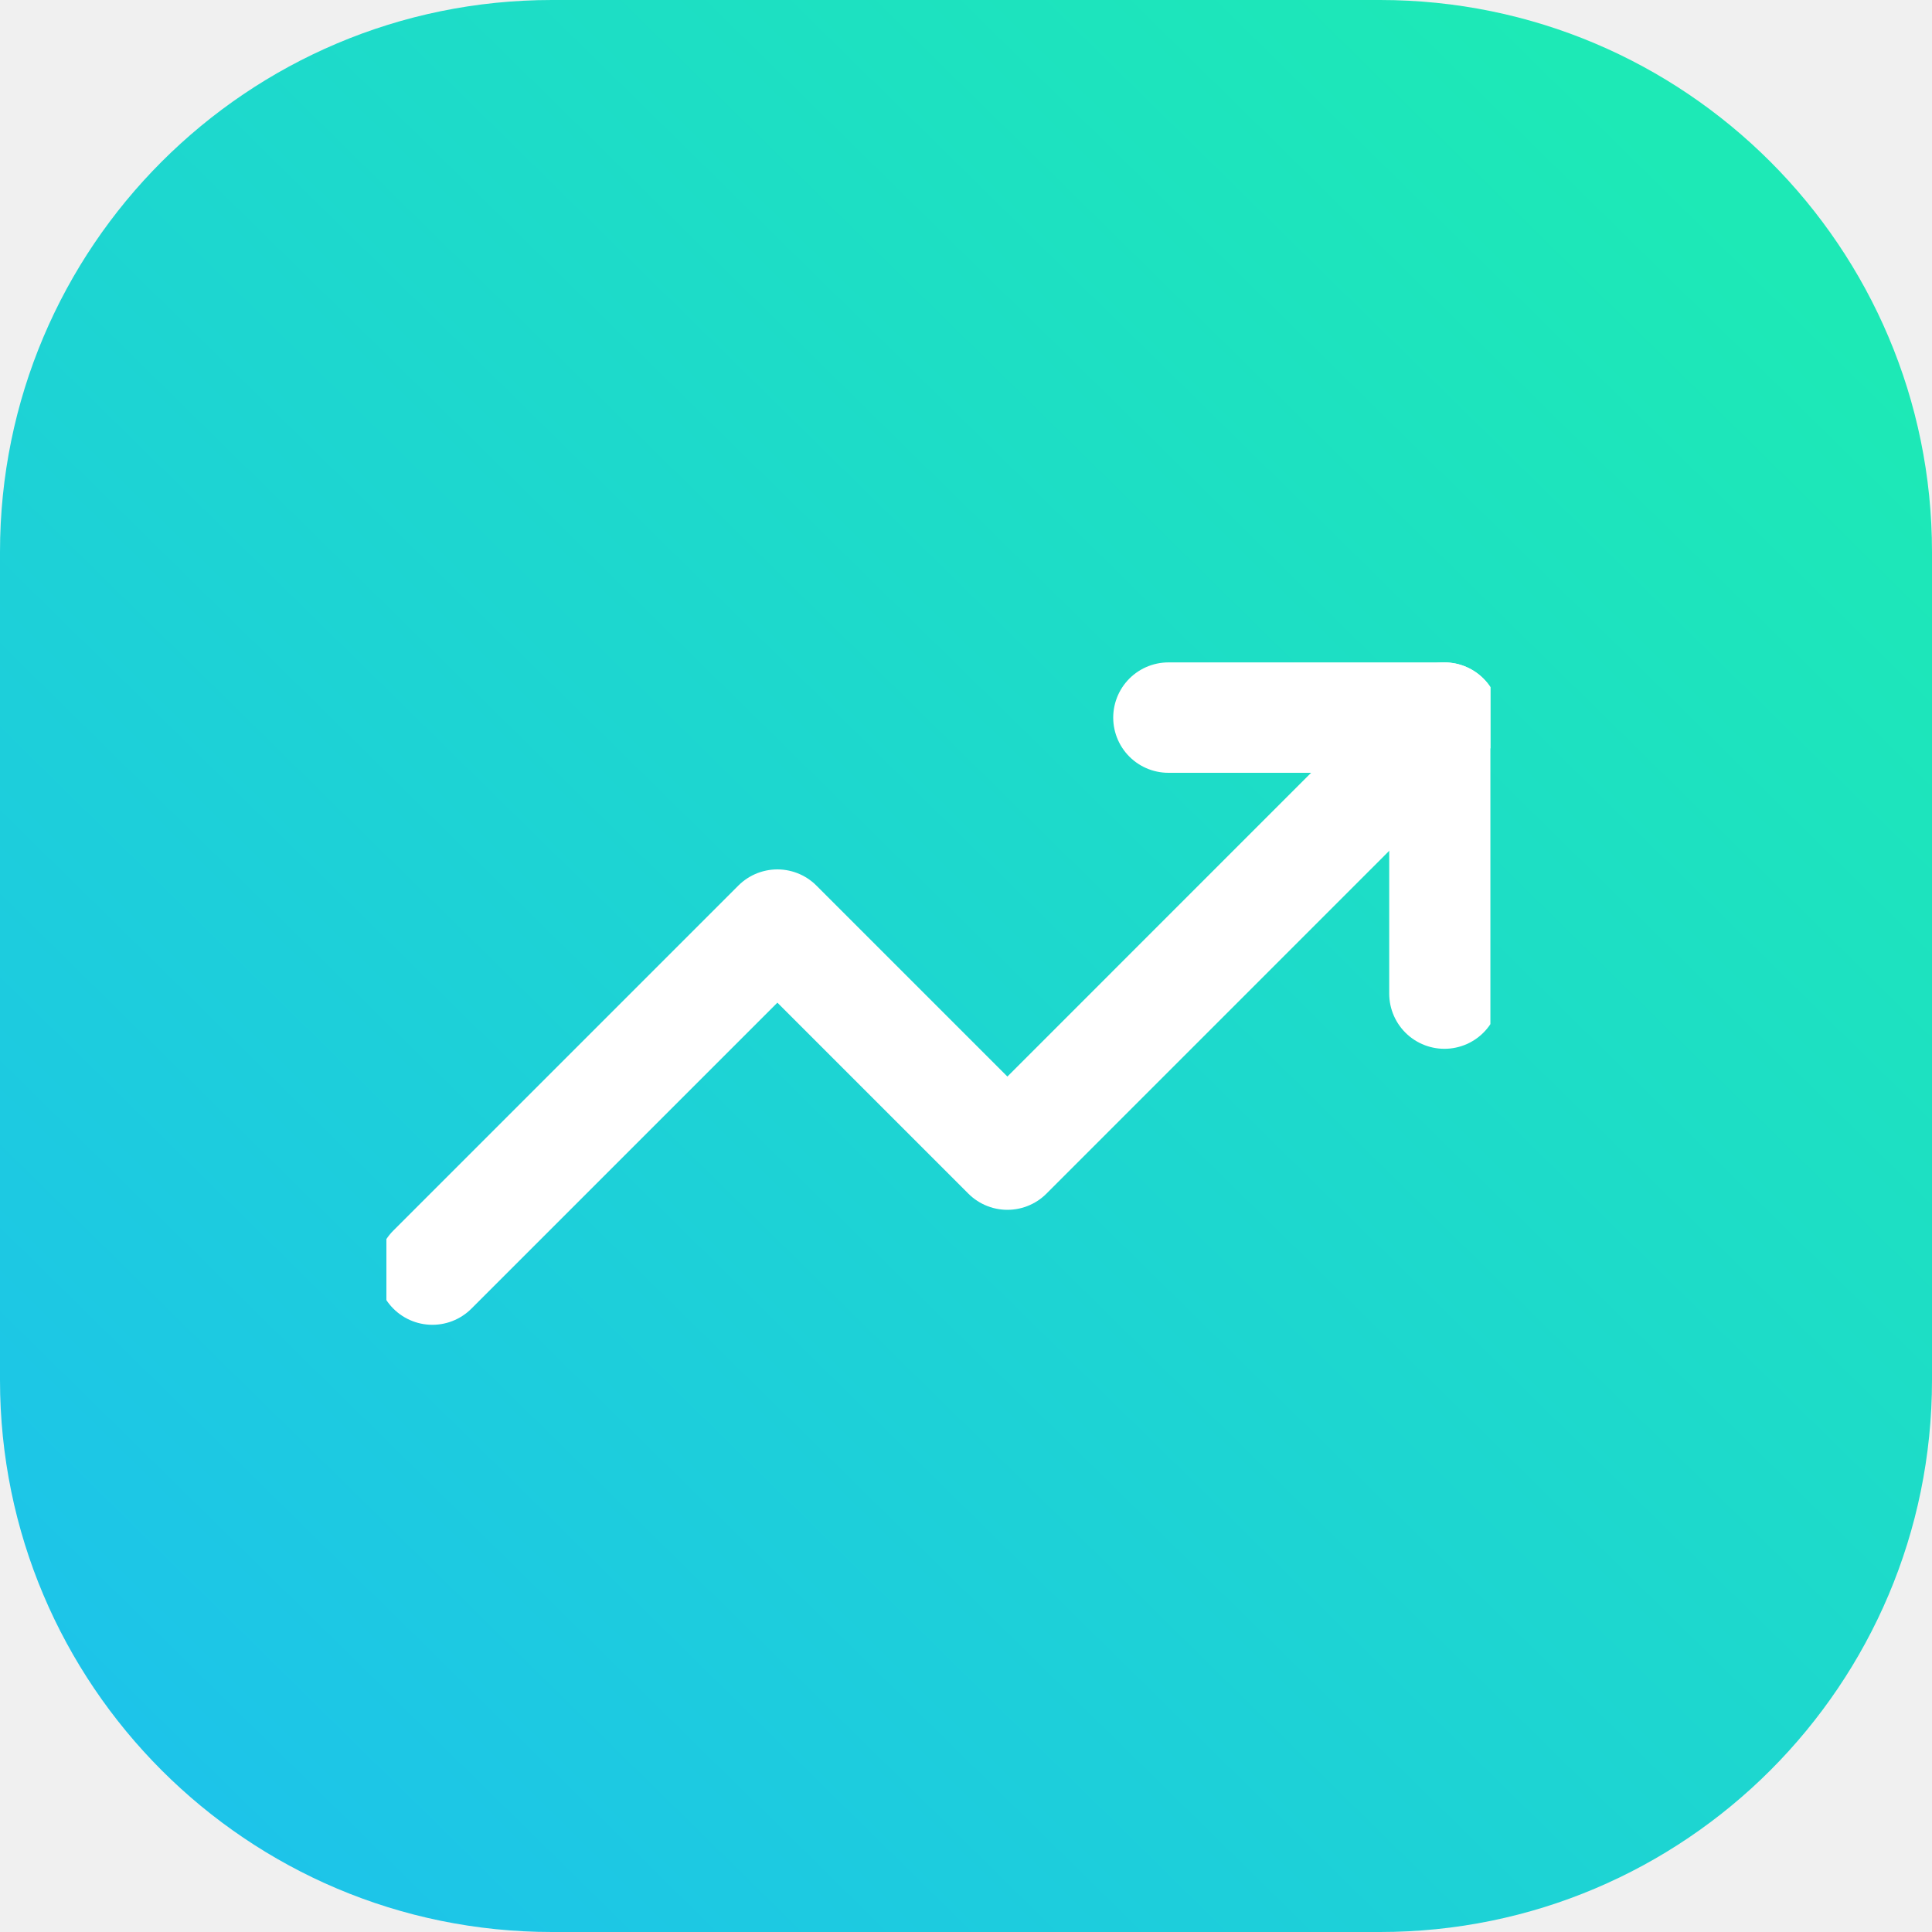
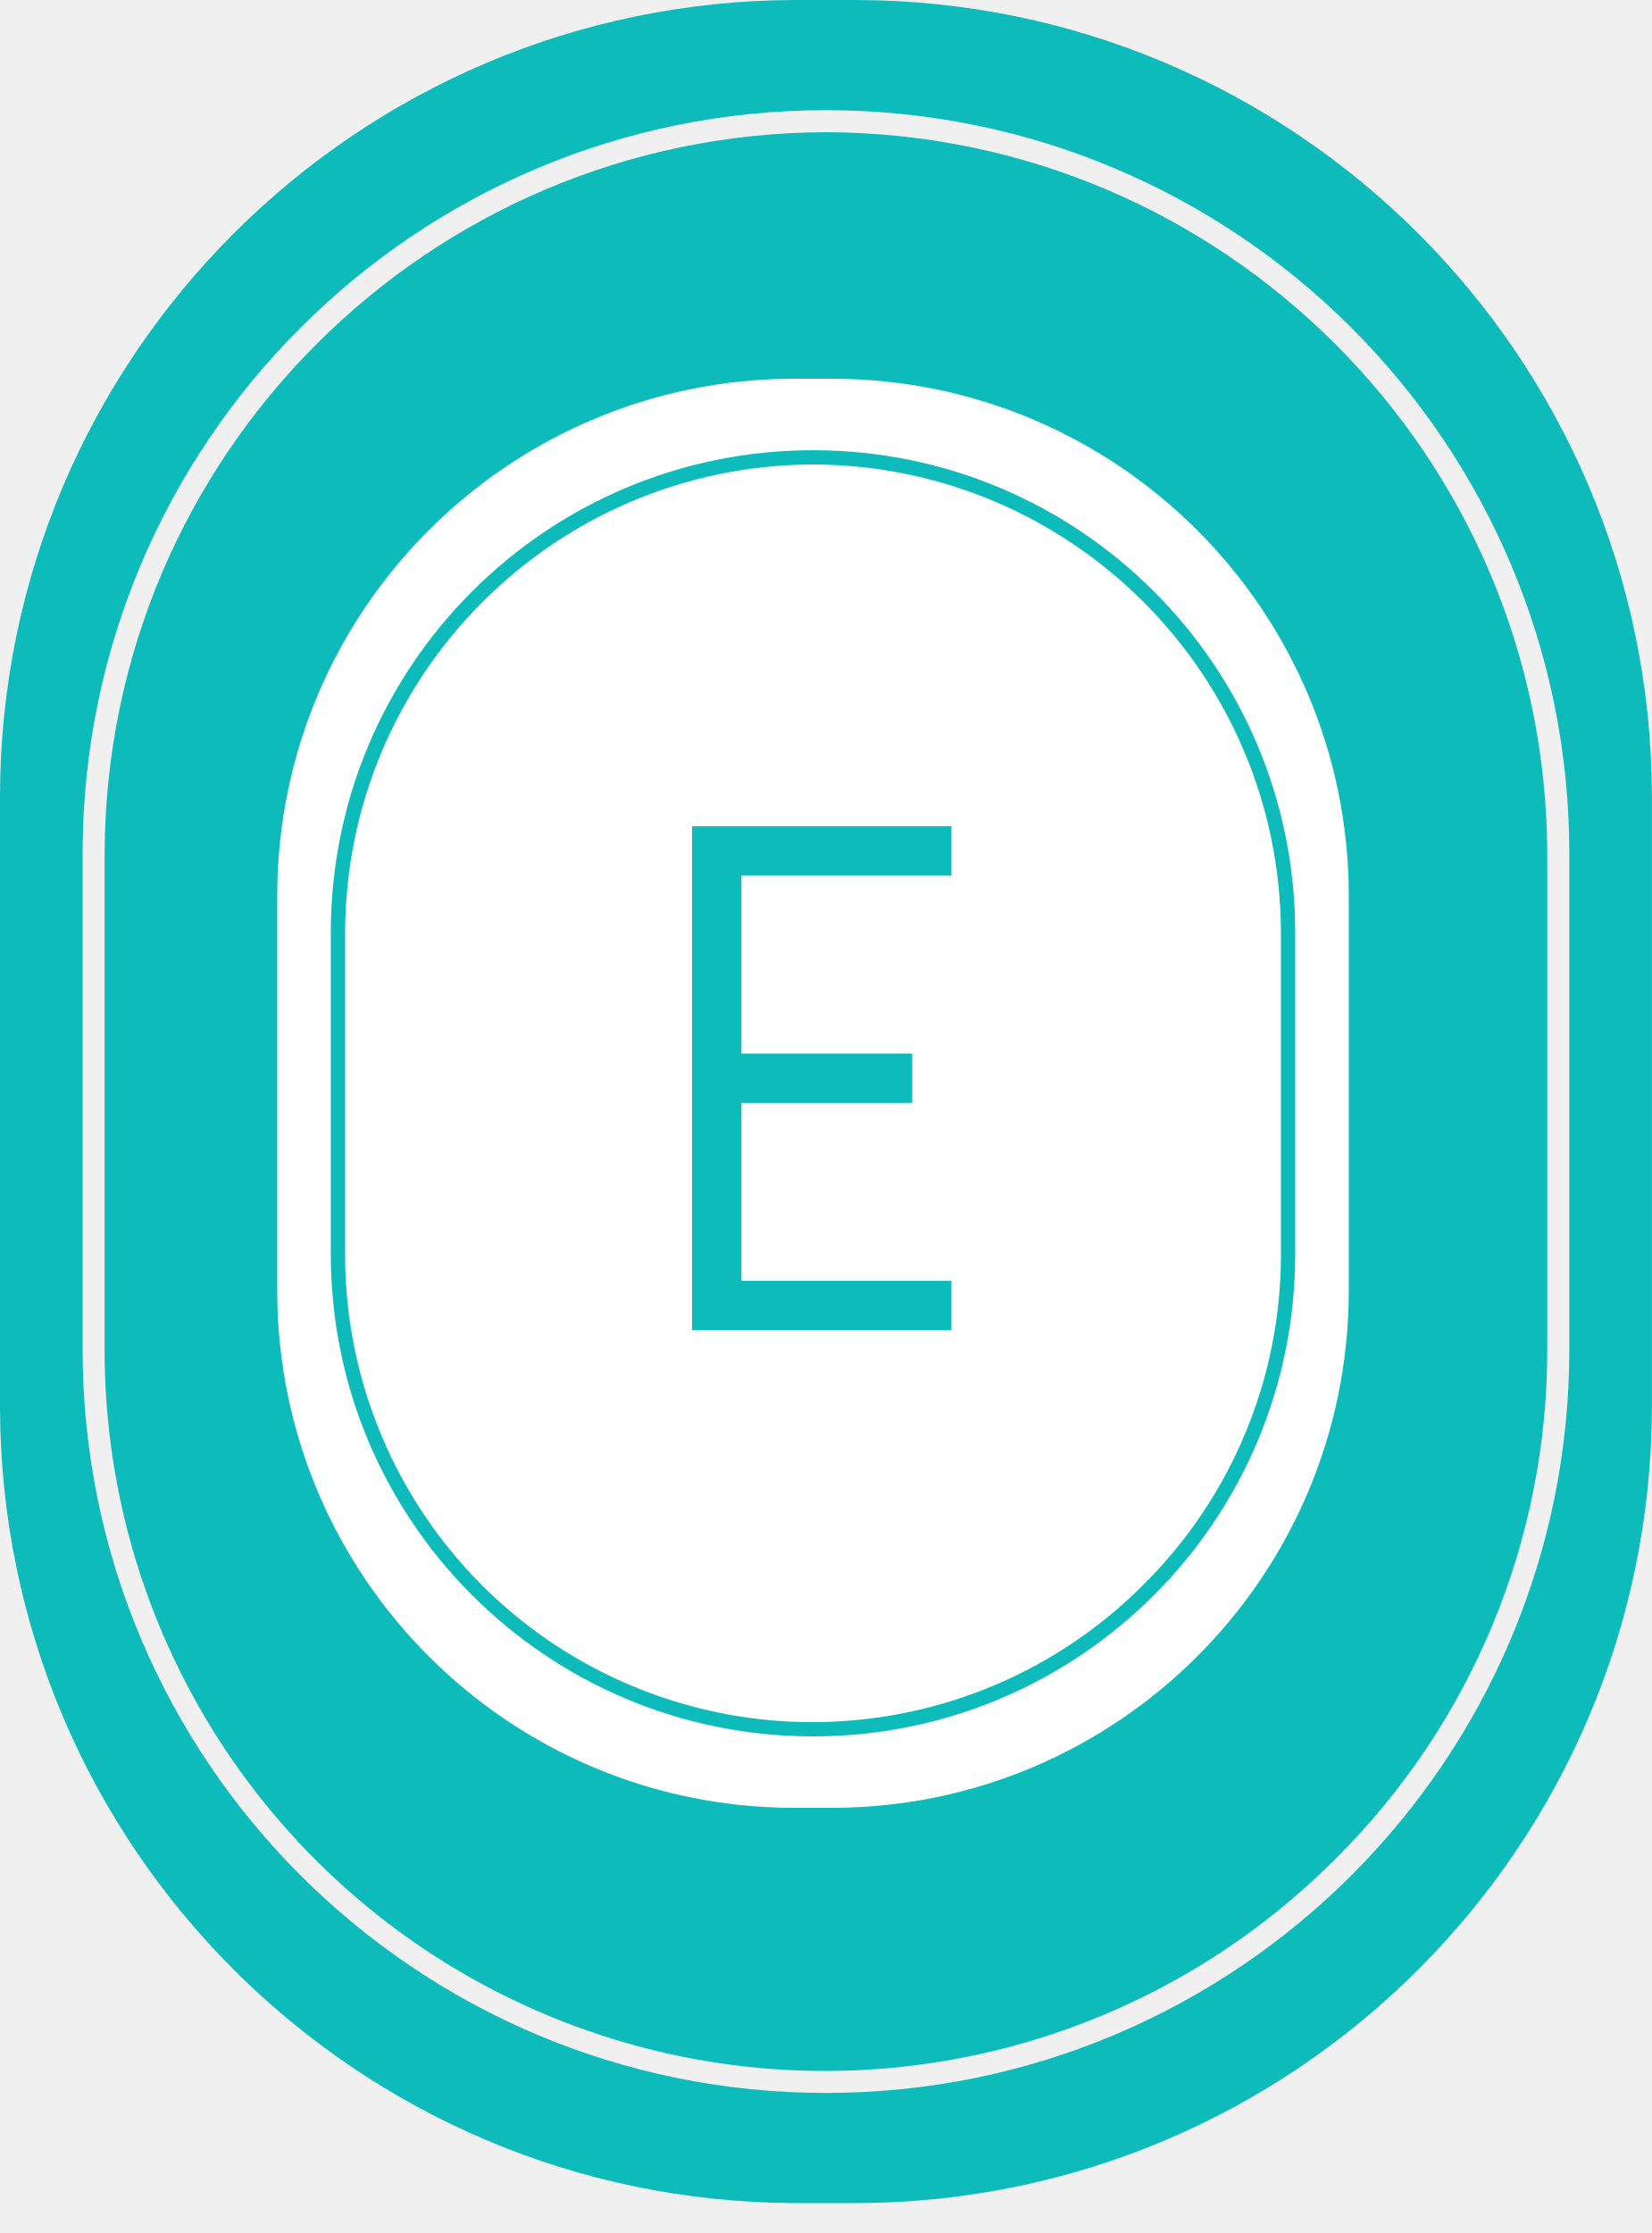
- <svg xmlns="http://www.w3.org/2000/svg" width="35" height="35" viewBox="0 0 35 35" fill="none">
-   <rect width="35" height="35" rx="10" fill="url(#paint0_linear_1826_223)" />
-   <g clip-path="url(#clip0_1826_223)">
-     <path d="M26.166 13L18.25 20.917L14.083 16.75L7.833 23" stroke="white" stroke-width="2" stroke-linecap="round" stroke-linejoin="round" />
-     <path d="M21.167 13H26.167V18" stroke="white" stroke-width="2" stroke-linecap="round" stroke-linejoin="round" />
-   </g>
-   <defs>
-     <linearGradient id="paint0_linear_1826_223" x1="31.5" y1="4" x2="3.5" y2="32.5" gradientUnits="userSpaceOnUse">
-       <stop stop-color="#1DE9B6" />
-       <stop offset="1" stop-color="#1DC4E9" />
-     </linearGradient>
-     <clipPath id="clip0_1826_223">
-       <rect width="20" height="20" fill="white" transform="translate(7 8)" />
-     </clipPath>
-   </defs>
+ <svg xmlns="http://www.w3.org/2000/svg" width="37" height="50" viewBox="0 0 37 50" fill="none">
+   <path d="M18.498 2.96C9.587 2.986 2.369 10.204 2.343 19.116V30.215C2.335 36.75 6.269 42.645 12.307 45.144C18.346 47.644 25.296 46.254 29.908 41.625C32.951 38.608 34.66 34.499 34.654 30.215V19.116C34.628 10.204 27.41 2.986 18.498 2.96Z" fill="#0DBCBA" />
+   <path d="M19.189 0H17.808C7.985 0.028 0.028 7.985 0 17.808V31.522C0.028 41.345 7.985 49.302 17.808 49.33H19.189C29.013 49.302 36.969 41.345 36.998 31.522V17.808C36.969 7.985 29.013 0.028 19.189 0ZM35.148 30.215C35.148 39.41 27.694 46.864 18.499 46.864C9.304 46.864 1.85 39.41 1.85 30.215V19.115C1.85 9.92 9.304 2.467 18.499 2.467C27.694 2.467 35.148 9.92 35.148 19.115V30.215Z" fill="#0DBCBA" />
+   <path d="M18.209 10.4C12.428 10.417 7.746 15.099 7.729 20.88V28.08C7.724 32.32 10.276 36.144 14.193 37.765C18.11 39.386 22.619 38.485 25.611 35.482C27.585 33.525 28.694 30.86 28.689 28.08V20.88C28.673 15.099 23.991 10.417 18.209 10.4Z" fill="white" />
+   <path d="M15 30.285H21.809V28.179H17.106V25.196H20.931V23.09H17.106V20.106H21.809V18H15V30.285Z" fill="#0DBCBA" stroke="white" stroke-linecap="round" />
+   <path d="M18.657 8.48H17.761C11.389 8.499 6.227 13.66 6.209 20.032V28.928C6.227 35.301 11.389 40.462 17.761 40.48H18.657C25.029 40.462 30.19 35.301 30.209 28.928V20.032C30.19 13.66 25.029 8.499 18.657 8.48ZM29.009 28.08C29.009 34.045 24.174 38.88 18.209 38.88C12.244 38.88 7.409 34.045 7.409 28.08V20.88C7.409 14.916 12.244 10.081 18.209 10.081C24.174 10.081 29.009 14.916 29.009 20.88V28.08Z" fill="white" />
</svg>
